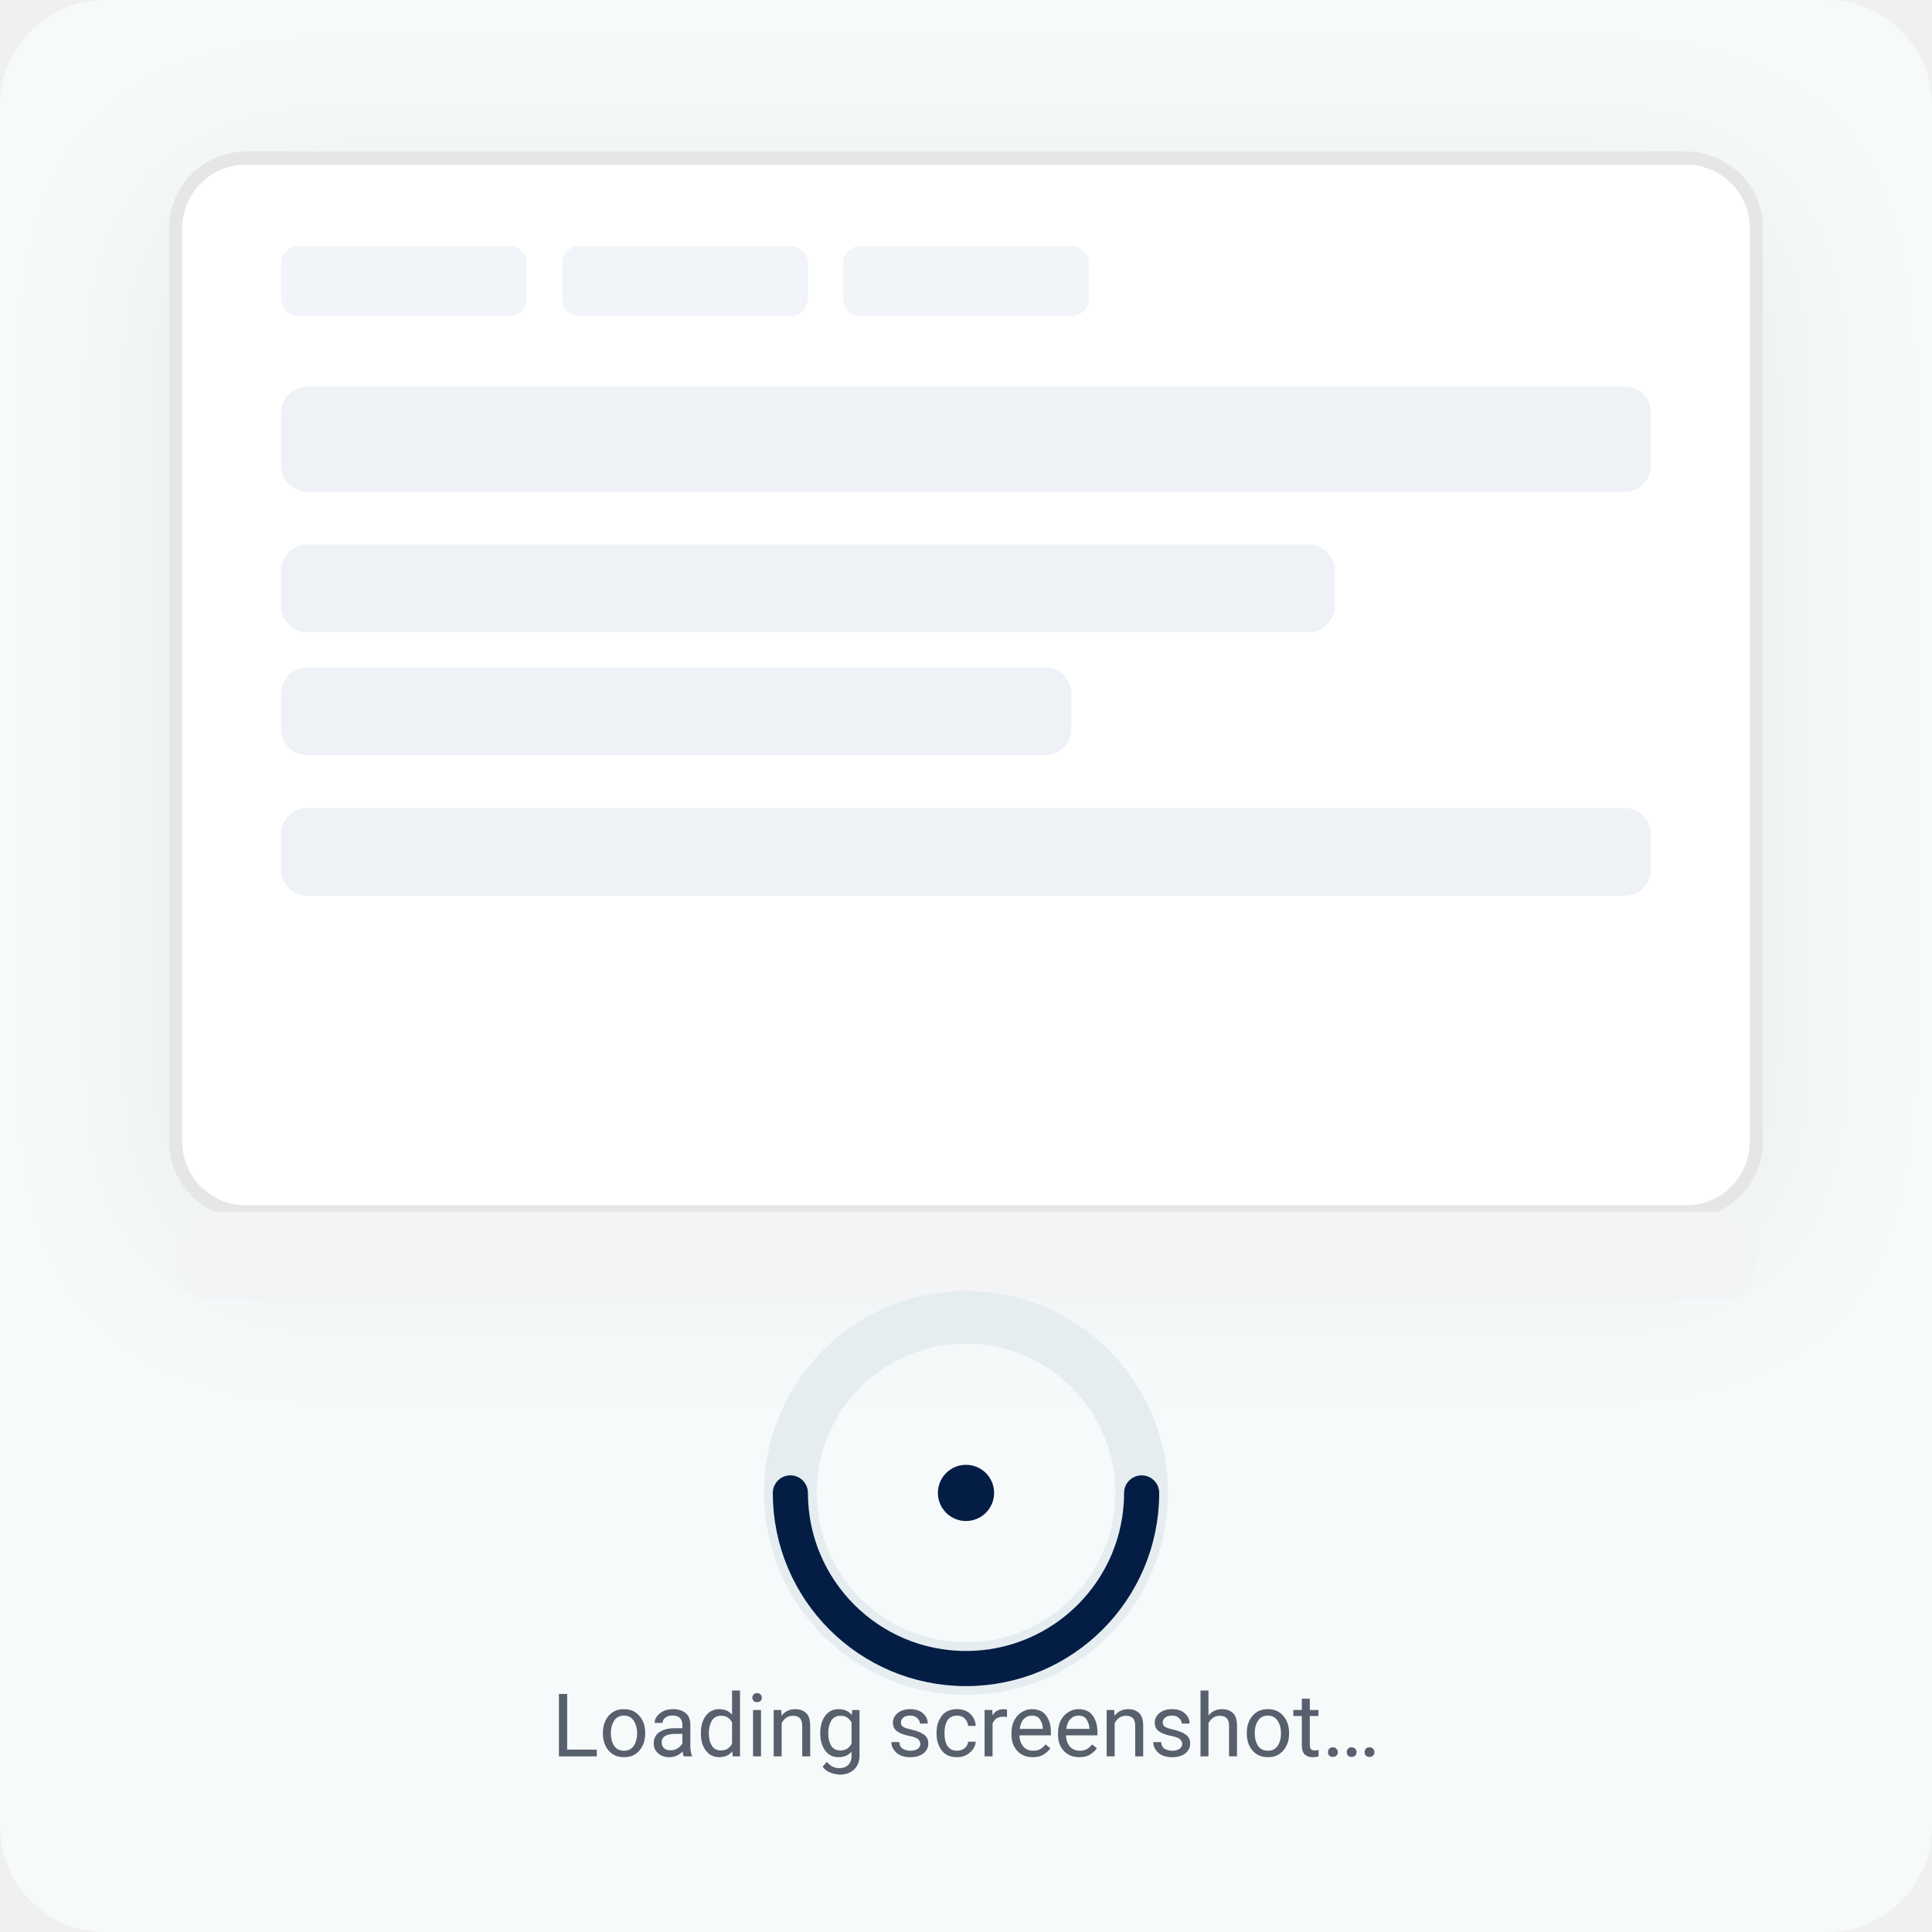
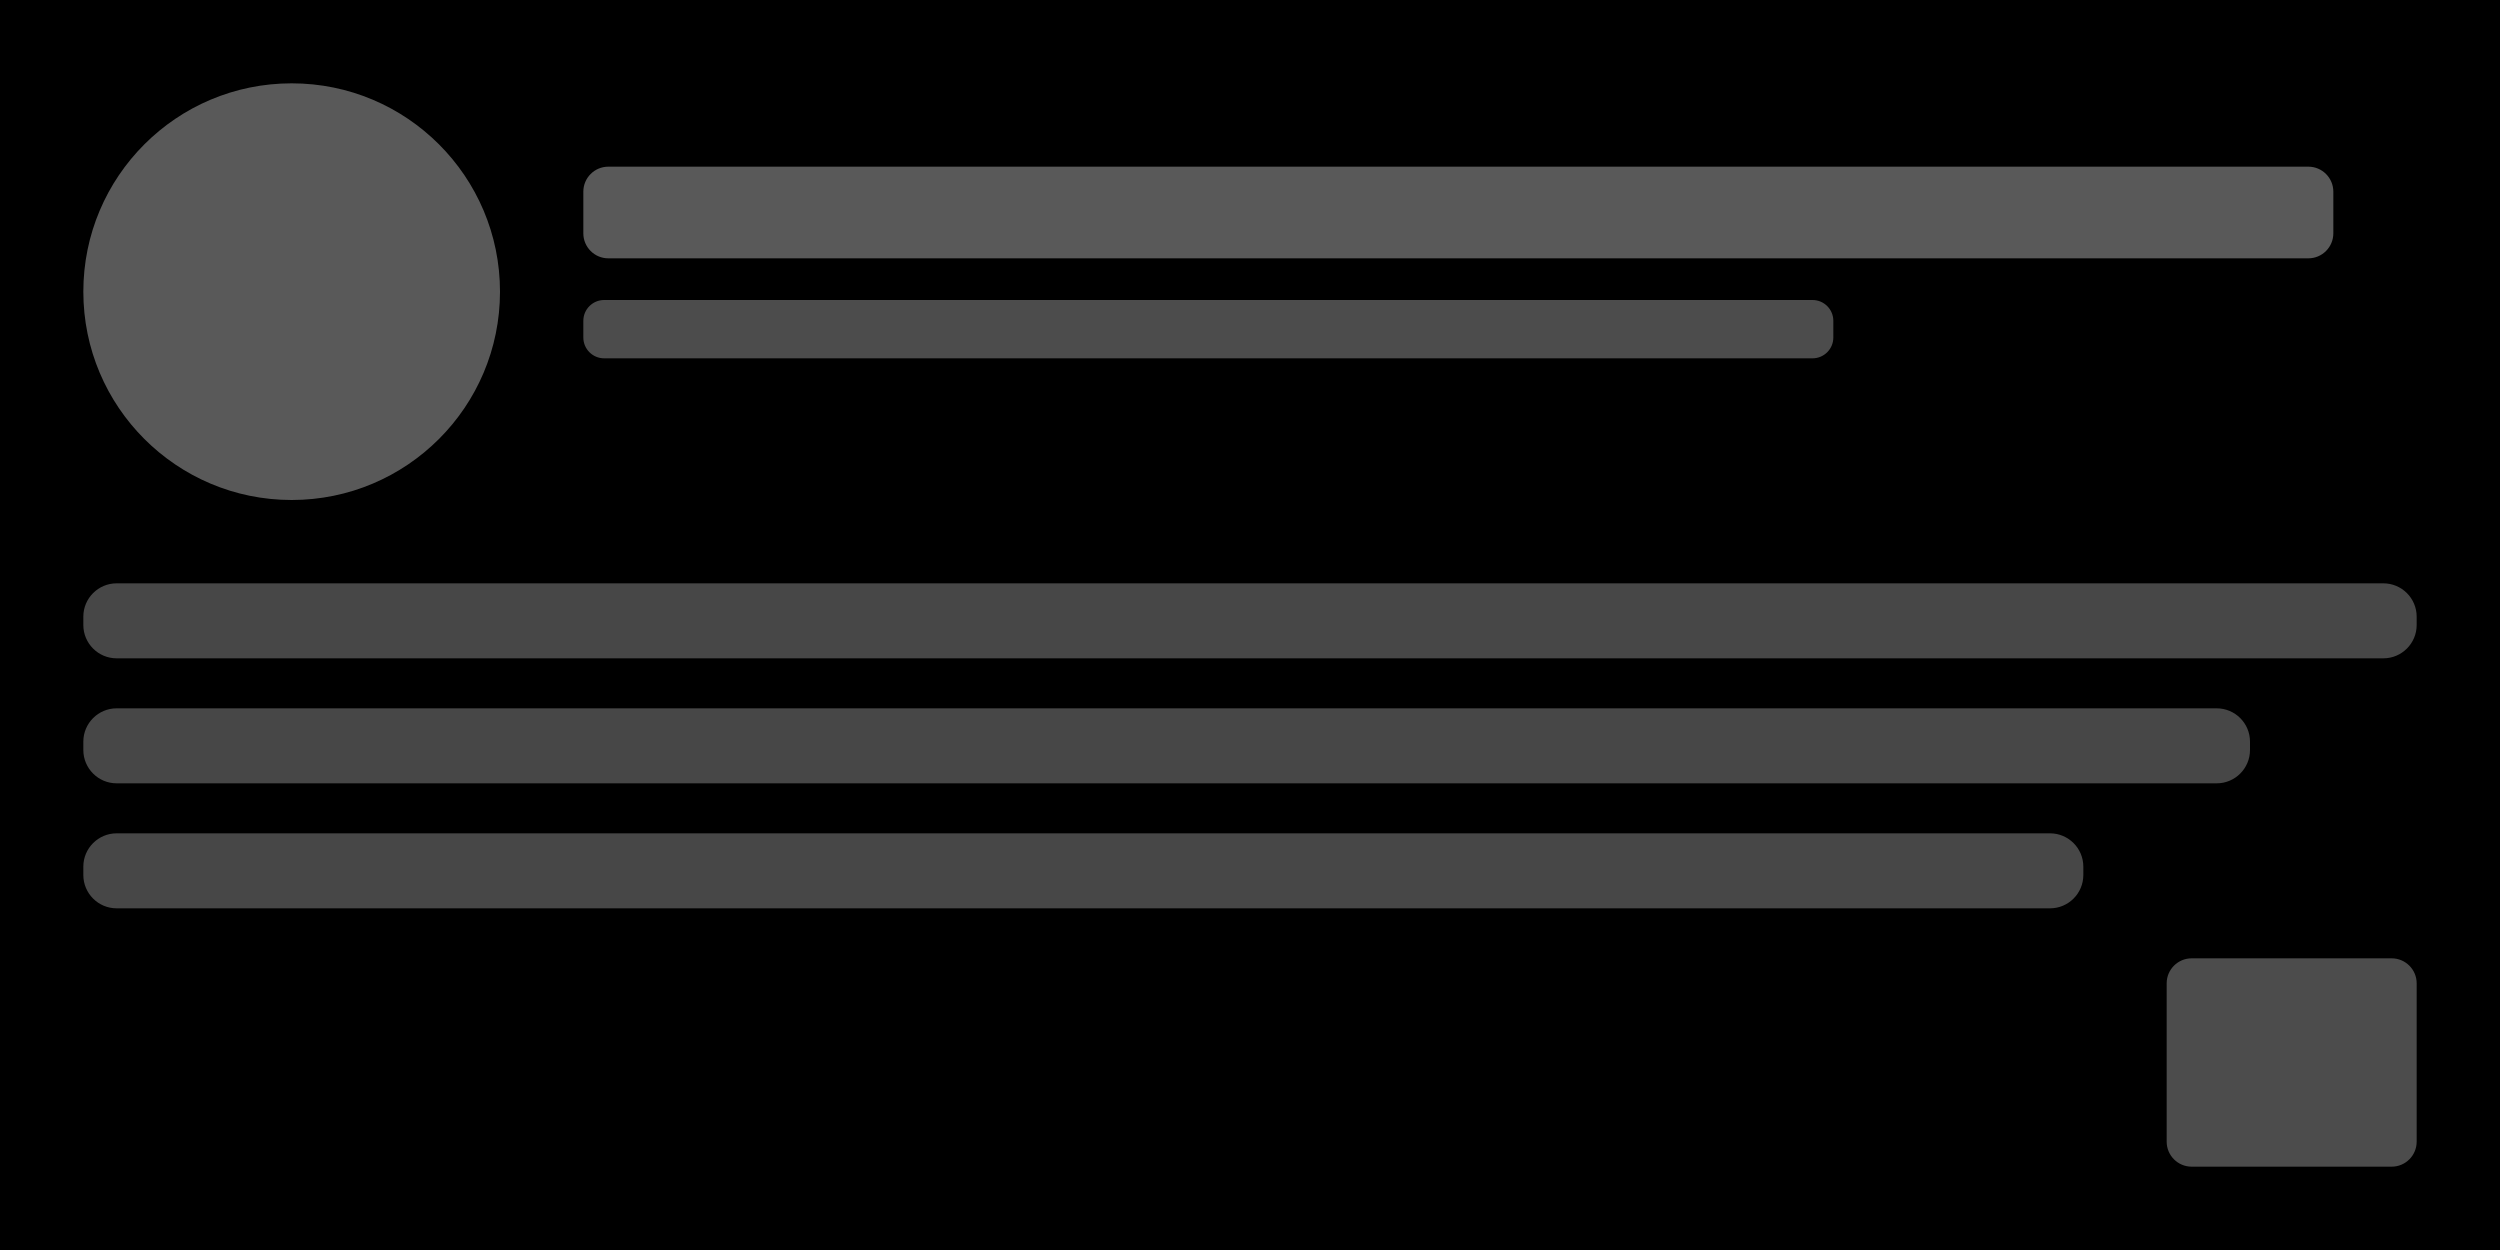
- <svg xmlns="http://www.w3.org/2000/svg" width="220" height="220" viewBox="0 0 220 220" role="img" aria-label="Loading screenshot, please wait">
-   <style>
-     .shimmer {
-       fill: url(#grad);
-       animation: slide 1.6s linear infinite;
-       transform-box: fill-box;
-       transform-origin: 0 0;
-     }
-     .card {
-       fill: #ffffff;
-       stroke: #e6e6e6;
-       stroke-width: 1.5;
-       filter: drop-shadow(0 4px 10px rgba(0,0,0,0.06));
-       rx: 8px;
-     }
-     .pulse {
-       animation: pulse 1.6s ease-in-out infinite;
-       transform-origin: center;
-     }
-     .spin { transform-origin: 110px 170px; animation: rotate 1s linear infinite; }
-     @keyframes slide {
-       0% { transform: translateX(-120%); }
-       100% { transform: translateX(120%); }
-     }
-     @keyframes pulse {
-       0% { opacity: 0.95; }
-       50% { opacity: 0.8; }
-       100% { opacity: 0.95; }
-     }
-     @keyframes rotate {
-       0% { transform: rotate(0deg); }
-       100% { transform: rotate(360deg); }
-     }
-   </style>
-   <rect width="220" height="220" rx="12" fill="#f7fafb" />
-   <g transform="translate(20,18)" class="pulse" aria-hidden="true">
-     <rect class="card" width="180" height="120" rx="6" />
-     <rect x="12" y="10" width="28" height="8" rx="2" fill="#f1f5f9" />
-     <rect x="44" y="10" width="28" height="8" rx="2" fill="#f1f5f9" />
-     <rect x="76" y="10" width="28" height="8" rx="2" fill="#f1f5f9" />
-     <rect x="12" y="26" width="156" height="12" rx="3" fill="#eef2f7" />
-     <rect x="12" y="44" width="120" height="10" rx="3" fill="#eef2f7" />
-     <rect x="12" y="58" width="90" height="10" rx="3" fill="#eef2f7" />
-     <rect x="12" y="74" width="156" height="10" rx="3" fill="#eef2f7" />
-     <defs>
-       <linearGradient id="grad" x1="0" x2="1">
-         <stop offset="0%" stop-color="rgba(255,255,255,0)" />
-         <stop offset="50%" stop-color="rgba(255,255,255,0.8)" />
-         <stop offset="100%" stop-color="rgba(255,255,255,0)" />
-       </linearGradient>
-       <clipPath id="cardClip">
-         <rect x="0" y="0" width="180" height="120" rx="6" />
-       </clipPath>
-     </defs>
-     <g clip-path="url(#cardClip)">
-       <rect class="shimmer" x="-220" y="-10" width="220" height="140" />
-     </g>
-     <rect x="0" y="120" width="180" height="10" rx="4" fill="#f3f4f6" />
-   </g>
-   <g class="spin" aria-hidden="true">
-     <circle cx="110" cy="170" r="20" fill="none" stroke="#e6edf0" stroke-width="6" />
-     <path d="M130 170 A20 20 0 0 1 90 170" stroke="#041d44" stroke-width="4" stroke-linecap="round" fill="none" />
-     <circle cx="110" cy="170" r="3.2" fill="#041d44" />
-   </g>
-   <text x="110" y="200" font-family="Segoe UI, Roboto, Arial, sans-serif" font-size="10" fill="#585f6dff" text-anchor="middle">Loading screenshot…</text>
+ <svg xmlns="http://www.w3.org/2000/svg" width="300" height="150" viewBox="0 0 600 300" role="img" aria-label="Loading placeholder">
+   <rect width="600" height="300" fill="black" />
+   <circle cx="70" cy="70" r="50" fill="white" fill-opacity="0.35">
+     <animate attributeName="fill-opacity" values="0.20;0.85;0.20" dur="1.6s" repeatCount="indefinite" />
+   </circle>
+   <rect x="140" y="40" rx="6" ry="6" width="420" height="22" fill="white" fill-opacity="0.35">
+     <animate attributeName="fill-opacity" values="0.18;0.9;0.18" dur="1.6s" begin="0.15s" repeatCount="indefinite" />
+   </rect>
+   <rect x="140" y="72" rx="5" ry="5" width="300" height="14" fill="white" fill-opacity="0.30">
+     <animate attributeName="fill-opacity" values="0.15;0.85;0.15" dur="1.6s" begin="0.30s" repeatCount="indefinite" />
+   </rect>
+   <rect x="20" y="140" rx="8" ry="8" width="560" height="18" fill="white" fill-opacity="0.28">
+     <animate attributeName="fill-opacity" values="0.12;0.8;0.12" dur="1.6s" begin="0.05s" repeatCount="indefinite" />
+   </rect>
+   <rect x="20" y="170" rx="8" ry="8" width="520" height="18" fill="white" fill-opacity="0.28">
+     <animate attributeName="fill-opacity" values="0.12;0.8;0.12" dur="1.6s" begin="0.20s" repeatCount="indefinite" />
+   </rect>
+   <rect x="20" y="200" rx="8" ry="8" width="480" height="18" fill="white" fill-opacity="0.28">
+     <animate attributeName="fill-opacity" values="0.12;0.8;0.12" dur="1.6s" begin="0.35s" repeatCount="indefinite" />
+   </rect>
+   <rect x="520" y="230" rx="6" ry="6" width="60" height="50" fill="white" fill-opacity="0.30">
+     <animate attributeName="fill-opacity" values="0.18;0.85;0.18" dur="1.6s" begin="0.10s" repeatCount="indefinite" />
+   </rect>
</svg>
